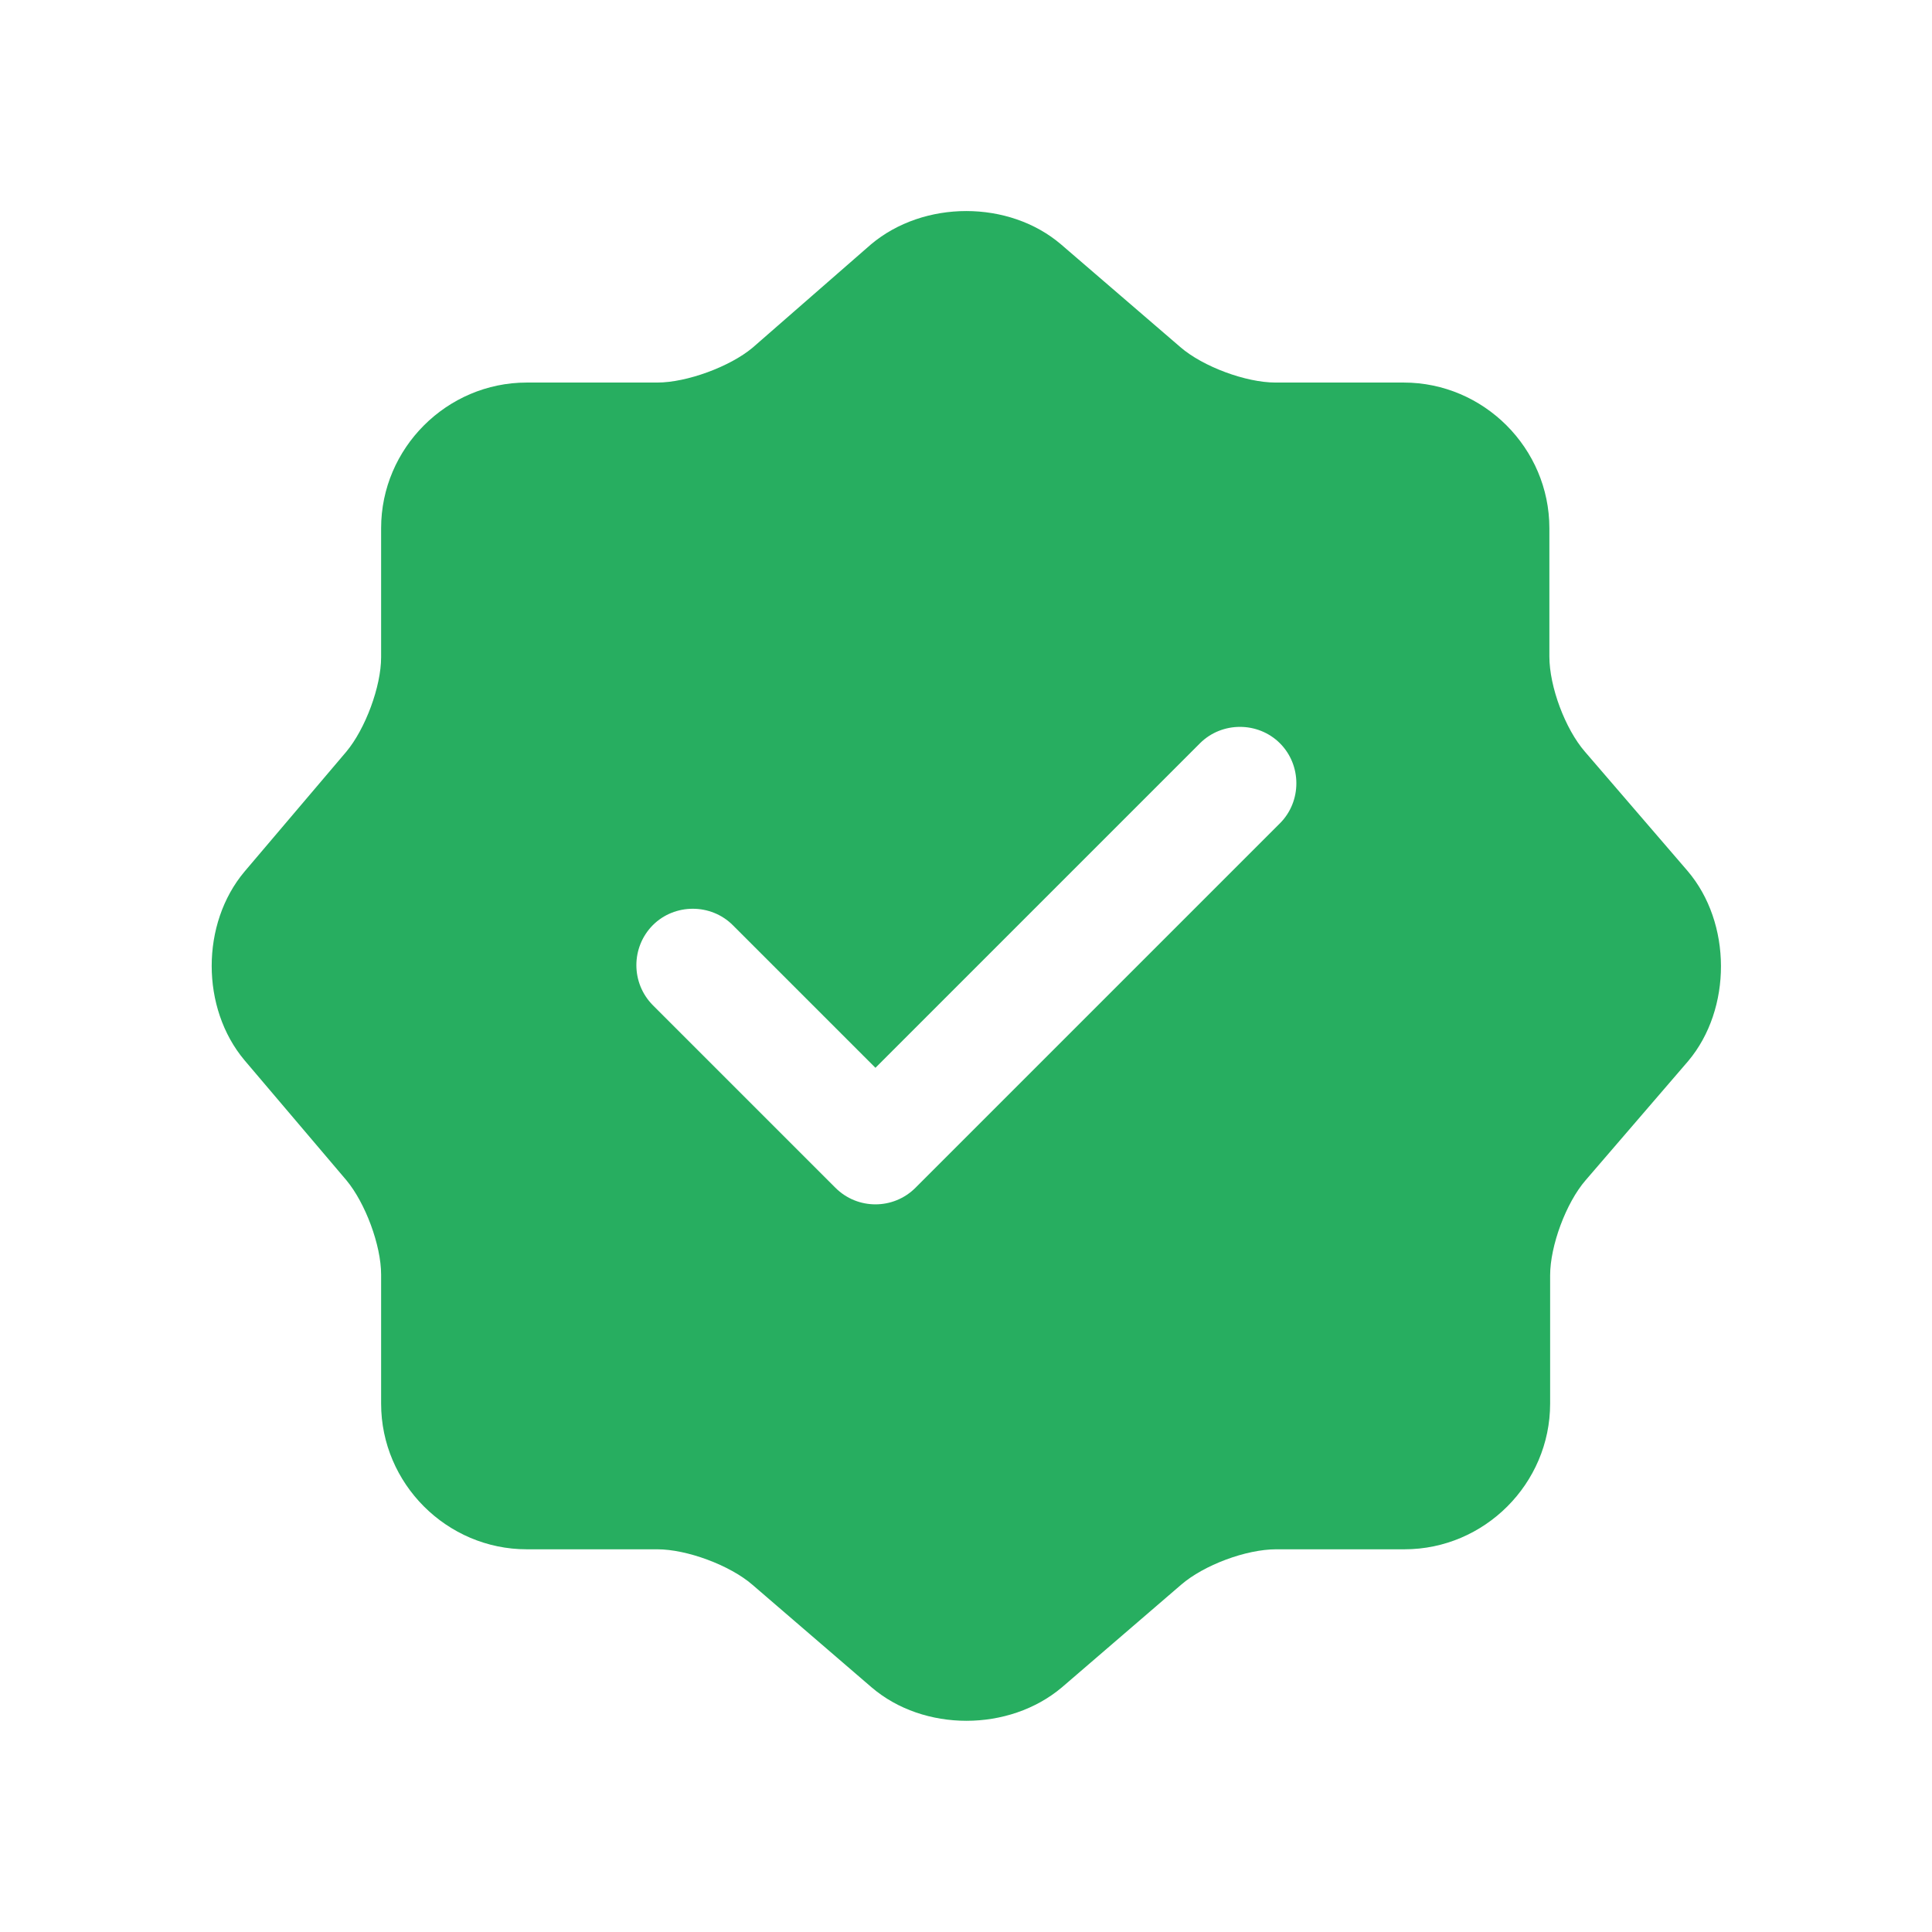
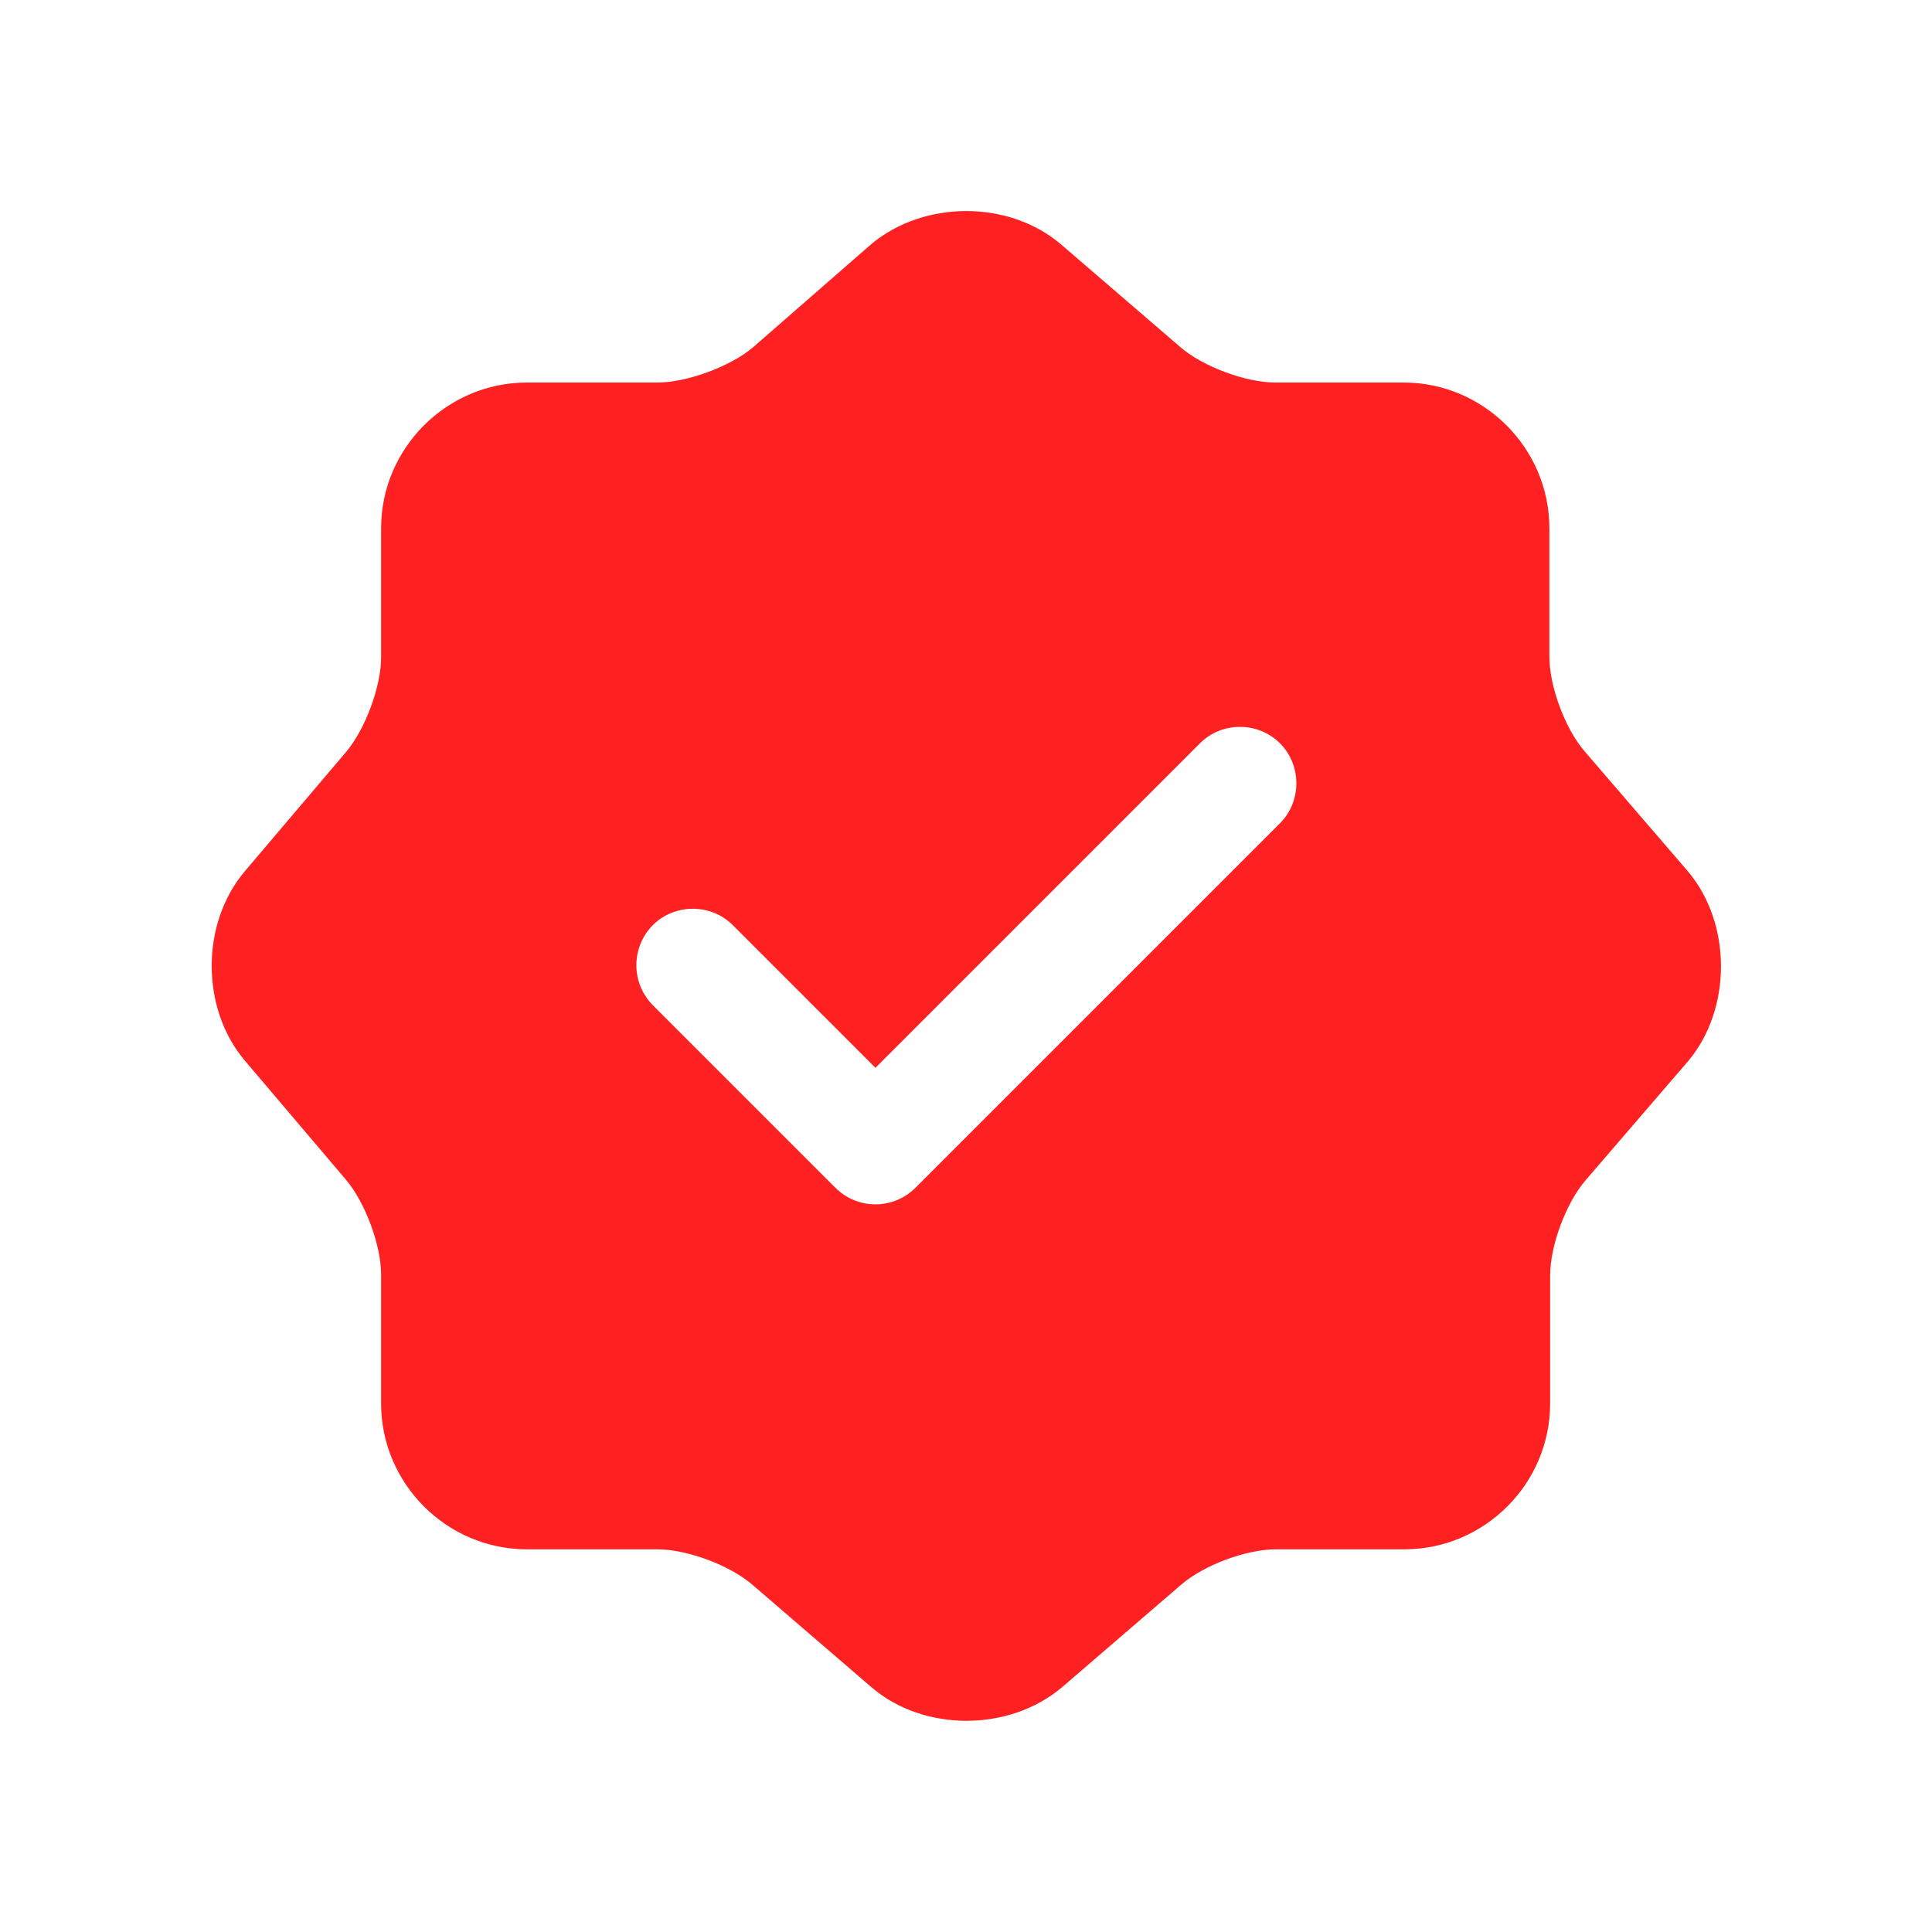
<svg xmlns="http://www.w3.org/2000/svg" viewBox="0 0 1024 1024" width="66" height="66">
-   <path d="m894.4 461.56-54.4-63.2c-10.4-12-18.8-34.4-18.8-50.4v-68c0-42.4-34.8-77.2-77.2-77.2h-68c-15.6 0-38.4-8.4-50.4-18.8l-63.2-54.4c-27.6-23.6-72.8-23.6-100.8 0l-62.8 54.8c-12 10-34.8 18.4-50.4 18.4h-69.2c-42.4 0-77.2 34.8-77.2 77.2v68.4c0 15.6-8.4 38-18.4 50l-54 63.6c-23.2 27.6-23.2 72.4 0 100l54 63.6c10 12 18.4 34.4 18.4 50v68.4c0 42.4 34.8 77.2 77.2 77.2h69.2c15.6 0 38.4 8.4 50.4 18.8l63.2 54.4c27.6 23.6 72.8 23.6 100.8 0l63.2-54.4c12-10.4 34.4-18.8 50.4-18.8h68c42.4 0 77.2-34.8 77.2-77.2v-68c0-15.6 8.4-38.4 18.8-50.4l54.4-63.2c23.2-27.6 23.2-73.2-.4-100.8zm-216-25.2-193.2 193.2a30 30 0 0 1-42.4 0l-96.8-96.8a30.16 30.16 0 0 1 0-42.4c11.6-11.6 30.8-11.6 42.4 0l75.6 75.6 172-172c11.6-11.6 30.8-11.6 42.4 0 11.6 11.6 11.6 30.8 0 42.4z" fill="#27ae60" />
+   <path d="m894.4 461.56-54.4-63.2c-10.4-12-18.8-34.4-18.8-50.4v-68c0-42.4-34.8-77.2-77.2-77.2h-68c-15.6 0-38.4-8.4-50.4-18.8l-63.2-54.4c-27.6-23.6-72.8-23.6-100.8 0l-62.8 54.8c-12 10-34.8 18.4-50.4 18.4h-69.2c-42.4 0-77.2 34.8-77.2 77.2v68.4c0 15.6-8.4 38-18.4 50l-54 63.6c-23.2 27.6-23.2 72.4 0 100l54 63.6c10 12 18.4 34.4 18.4 50v68.4c0 42.4 34.8 77.2 77.2 77.2h69.2c15.6 0 38.4 8.4 50.4 18.8l63.2 54.4c27.6 23.6 72.8 23.6 100.8 0l63.2-54.4c12-10.4 34.4-18.8 50.4-18.8h68c42.4 0 77.2-34.8 77.2-77.2v-68c0-15.6 8.4-38.4 18.8-50.4l54.4-63.2c23.2-27.6 23.2-73.2-.4-100.8zm-216-25.2-193.2 193.2a30 30 0 0 1-42.4 0l-96.8-96.8a30.16 30.16 0 0 1 0-42.4c11.6-11.6 30.8-11.6 42.4 0l75.6 75.6 172-172c11.6-11.6 30.8-11.6 42.4 0 11.6 11.6 11.6 30.8 0 42.4z" fill="#FF2121" />
</svg>
